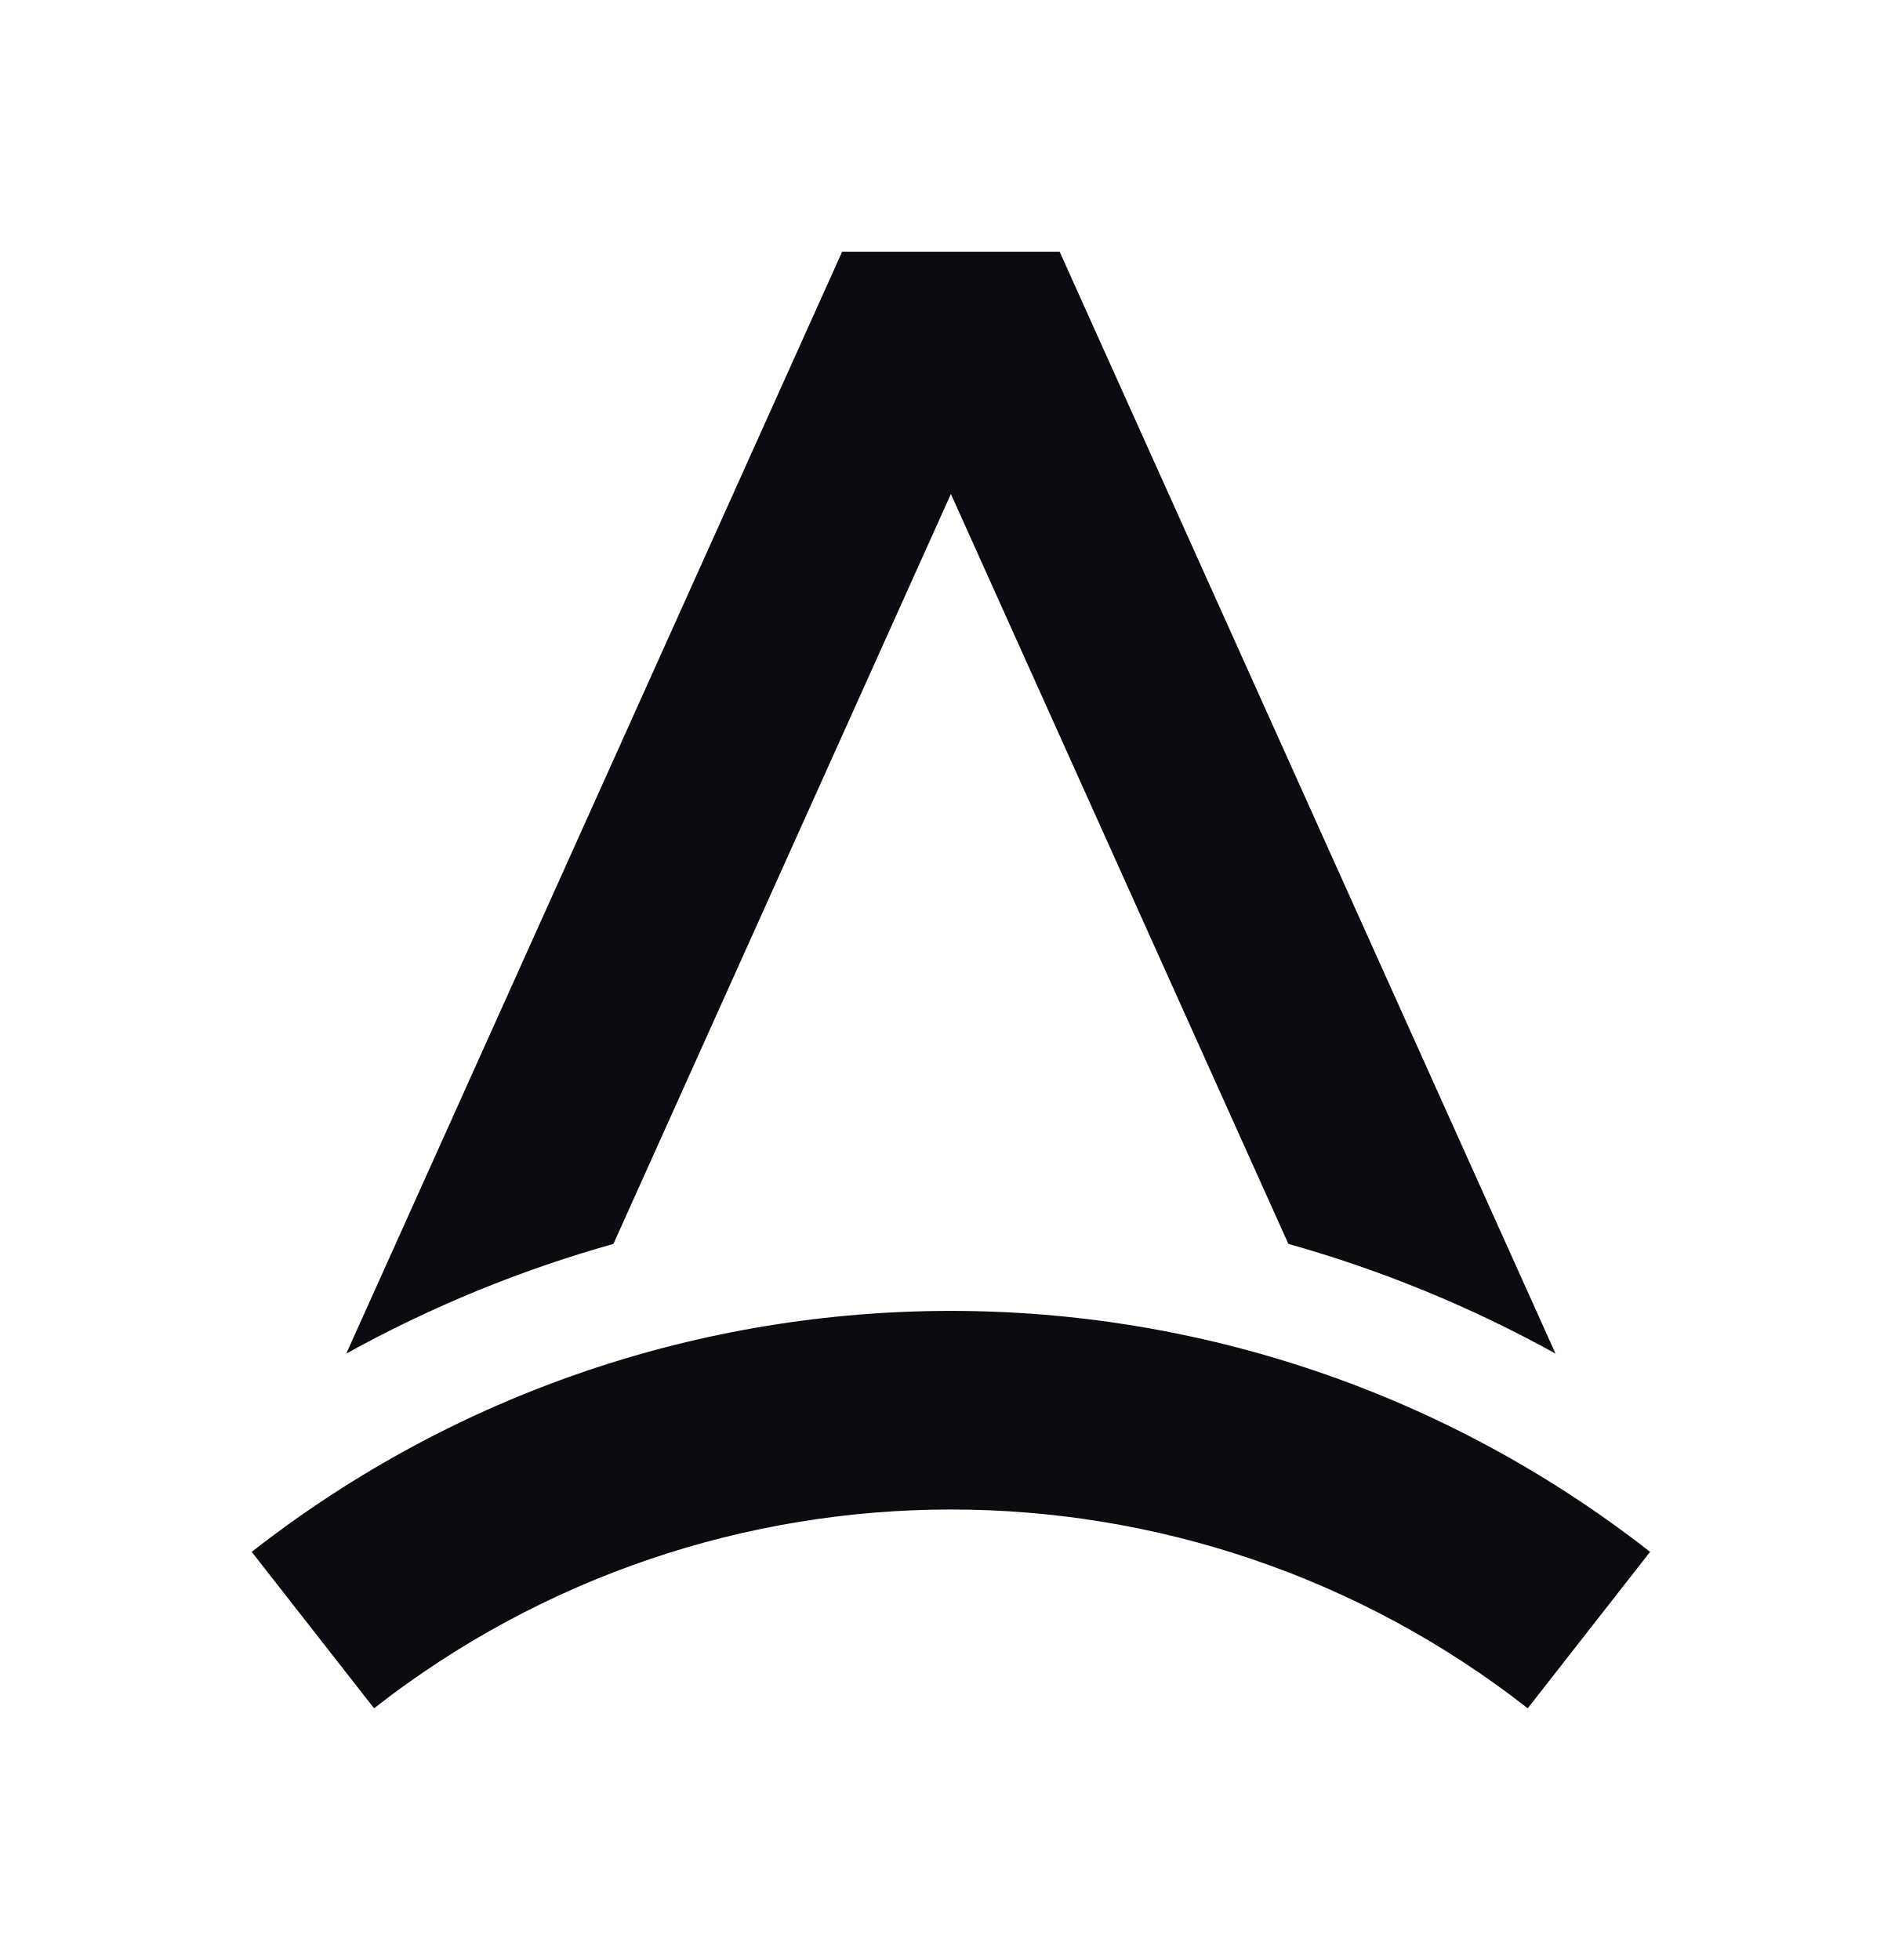
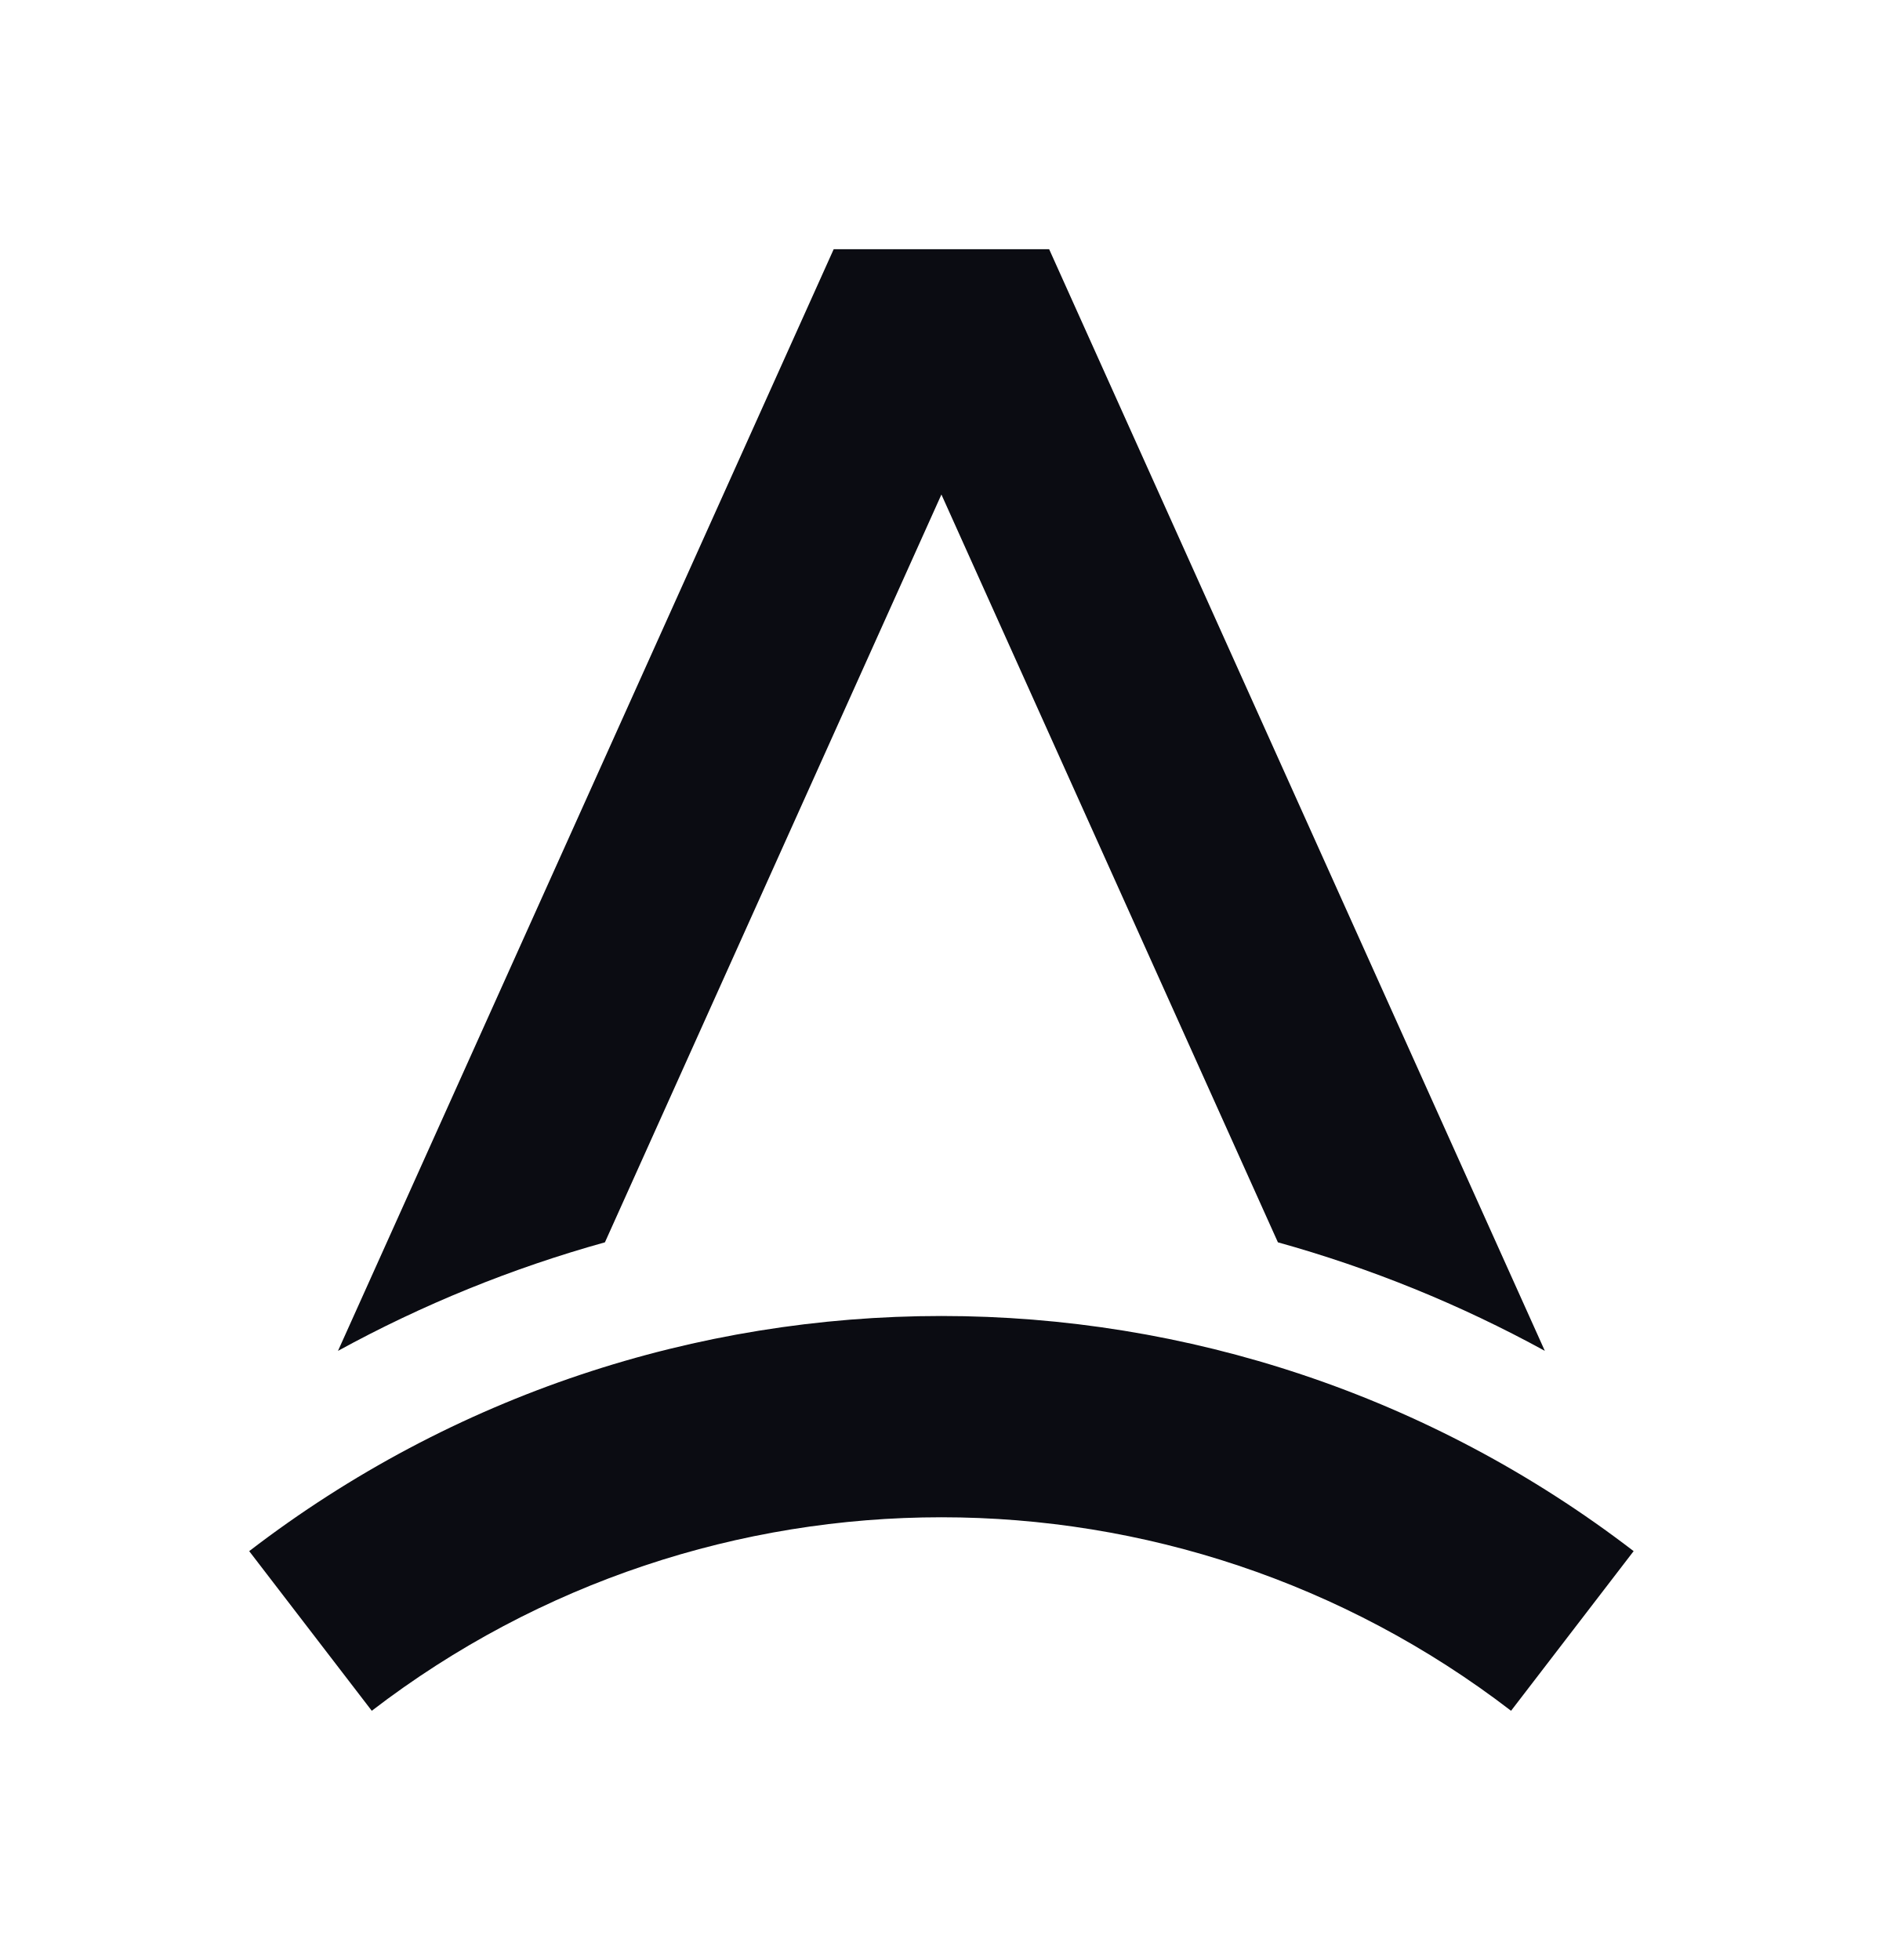
- <svg xmlns="http://www.w3.org/2000/svg" viewBox="0 0 1360 1401.64" width="1360" height="1401.64">
-   <path fill="#0B0C12" d="M602.23 180L757.77 180L1112.37 967.99A892.71 892.71 0 0 0 921.33 889.54L680 353.26L438.67 889.54A892.71 892.71 0 0 0 247.63 967.99ZM180 1109.77A811.56 811.56 0 0 1 1180 1109.77L1092.5 1221.64A669.54 669.54 0 0 0 267.5 1221.64Z" />
+ <svg xmlns="http://www.w3.org/2000/svg" viewBox="0 0 1360 1415.61" width="1360" height="1415.61">
+   <path fill="#0B0C12" d="M602.18 180L757.82 180L1115.86 975.66A907.3 907.3 0 0 0 923.05 897.27L680 357.16L436.95 897.27A907.3 907.3 0 0 0 244.14 975.66ZM180 1120.31A820.93 820.93 0 0 1 1180 1120.31L1091.46 1235.61A675.56 675.56 0 0 0 268.54 1235.61Z" />
</svg>
